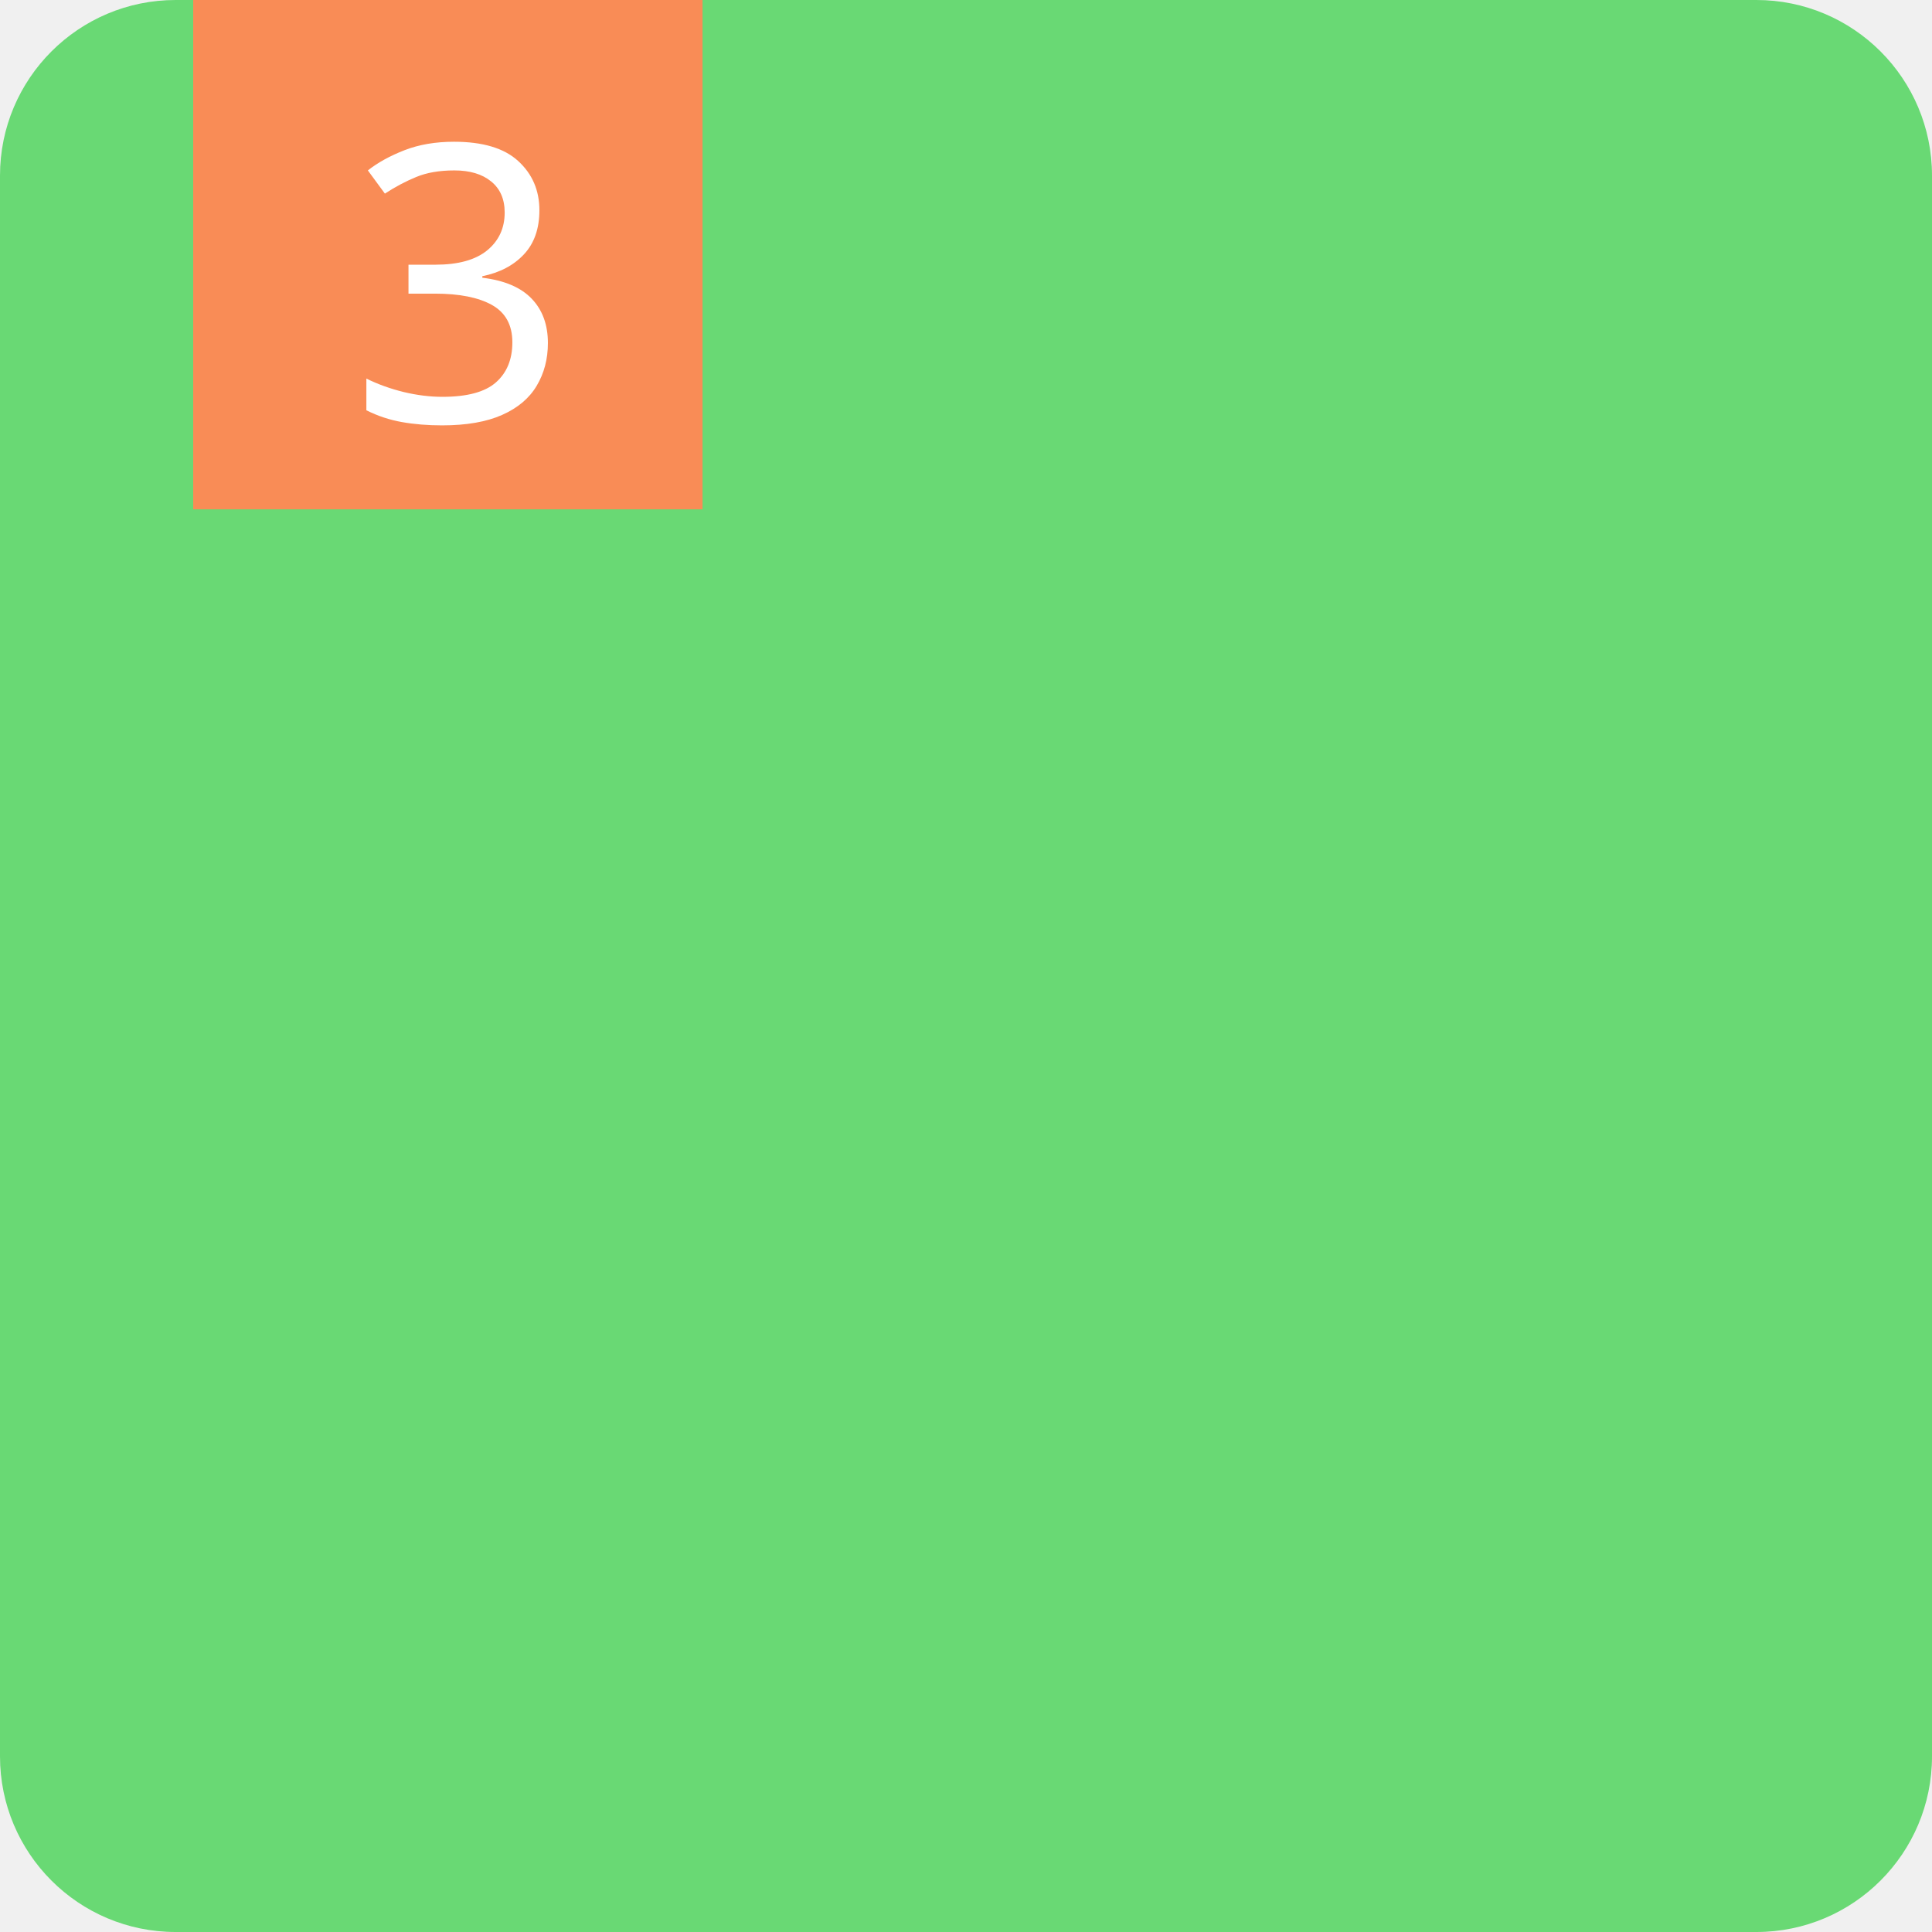
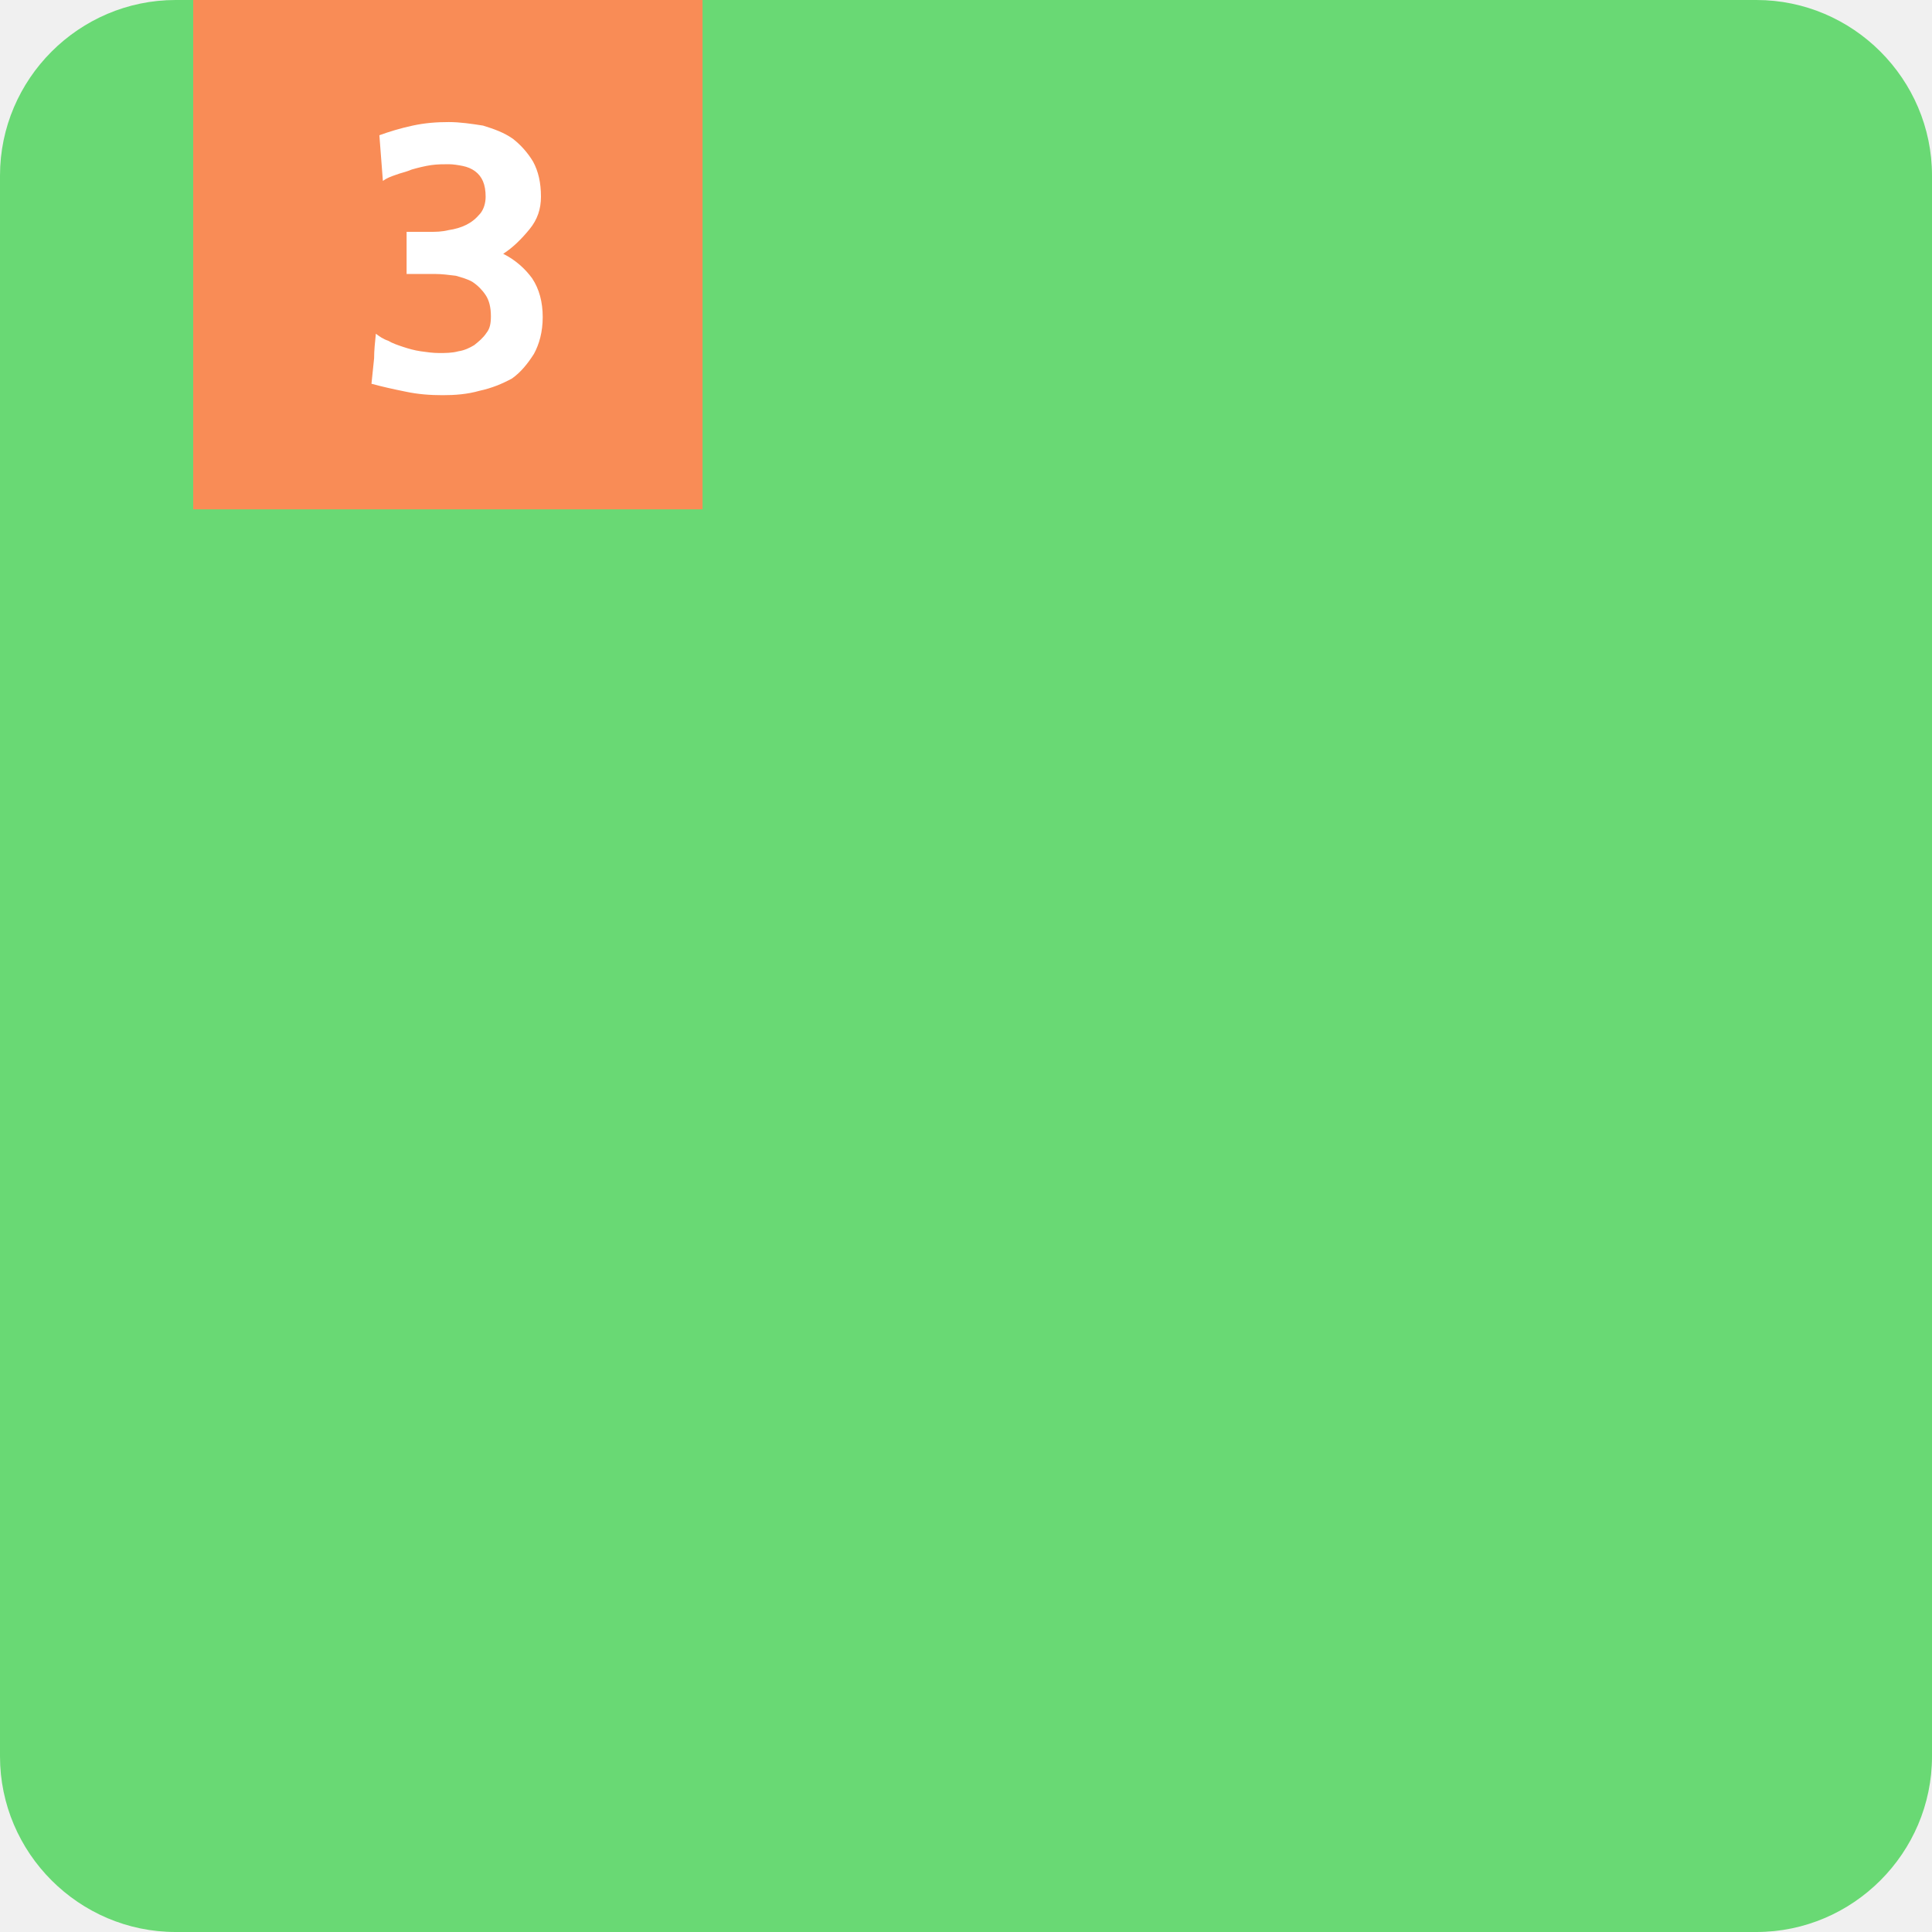
- <svg xmlns="http://www.w3.org/2000/svg" width="220" height="220" viewBox="0 0 220 220">
-   <g data-name="그룹 490" transform="translate(-508 -844)">
-     <rect data-name="사각형 74" width="220" height="220" rx="20" transform="translate(508 844)" style="fill:#69d974" />
-     <path data-name="사각형 89" transform="translate(530 844)" style="fill:#f98c56" d="M0 0h58v58H0z" />
-     <text data-name="3" transform="translate(559 892)" style="fill:#fff;font-size:44px;font-family:BRR,BR">
-       <tspan x="-11.264" y="0">3</tspan>
-     </text>
+ <svg xmlns="http://www.w3.org/2000/svg" version="1.1" id="레이어_1" x="0px" y="0px" viewBox="0 0 220 220" style="enable-background:new 0 0 220 220;" xml:space="preserve">
+   <style type="text/css">
+ 	.st0{fill:#69D974;}
+ 	.st1{fill:#F98C56;}
+ 	.st2{enable-background:new    ;}
+ 	.st3{fill:#FFFFFF;}
+ </style>
+   <g transform="translate(-508 -844)">
+     <path class="st0" d="M528,844h180c11,0,20,9,20,20v180c0,11-9,20-20,20H528c-11,0-20-9-20-20V864C508,853,517,844,528,844z" />
+     <path class="st1" d="M530,844h58v58h-58V844z" />
+     <g class="st2">
+       <path class="st3" d="M553.9,870.4h3.1c0.6,0,1.3,0,2.1-0.2c0.7-0.1,1.4-0.3,2-0.6c0.6-0.3,1.1-0.7,1.6-1.3    c0.4-0.5,0.6-1.2,0.6-1.9c0-1.4-0.4-2.3-1.2-2.9c-0.4-0.3-0.9-0.5-1.4-0.6c-0.5-0.1-1.1-0.2-1.6-0.2c-0.6,0-1.3,0-2,0.1    c-0.7,0.1-1.5,0.3-2.2,0.5c-0.7,0.3-1.3,0.4-1.8,0.6c-0.6,0.2-1.1,0.4-1.5,0.7l-0.4-5.2c1.1-0.4,2.4-0.8,3.8-1.1    c1.4-0.3,2.7-0.4,4.1-0.4c1.3,0,2.6,0.2,3.9,0.4c1.3,0.4,2.4,0.8,3.4,1.5c0.9,0.7,1.7,1.6,2.3,2.6c0.6,1.1,0.9,2.4,0.9,4    c0,1.4-0.4,2.6-1.3,3.7c-0.9,1.1-1.9,2.1-3,2.8c1.4,0.7,2.5,1.7,3.3,2.8c0.8,1.2,1.2,2.7,1.2,4.4c0,1.7-0.4,3.1-1,4.2    c-0.7,1.1-1.5,2.1-2.5,2.8c-1.1,0.6-2.3,1.1-3.7,1.4c-1.4,0.4-2.8,0.5-4.2,0.5s-2.8-0.1-4.2-0.4c-1.5-0.3-2.8-0.6-3.9-0.9    c0.1-1,0.2-1.9,0.3-2.9c0-0.9,0.1-1.8,0.2-2.8c0.4,0.3,0.8,0.6,1.4,0.8c0.5,0.3,1.1,0.5,1.7,0.7c0.6,0.2,1.3,0.4,2,0.5    c0.7,0.1,1.4,0.2,2.1,0.2c0.7,0,1.5,0,2.2-0.2c0.7-0.1,1.3-0.4,1.8-0.7c0.5-0.4,1-0.8,1.4-1.4c0.4-0.5,0.5-1.1,0.5-1.9    c0-1-0.2-1.8-0.6-2.4c-0.4-0.6-0.9-1.1-1.5-1.5c-0.5-0.3-1.2-0.5-1.9-0.7c-0.8-0.1-1.6-0.2-2.3-0.2h-3.3V870.4z" />
+     </g>
  </g>
</svg>
